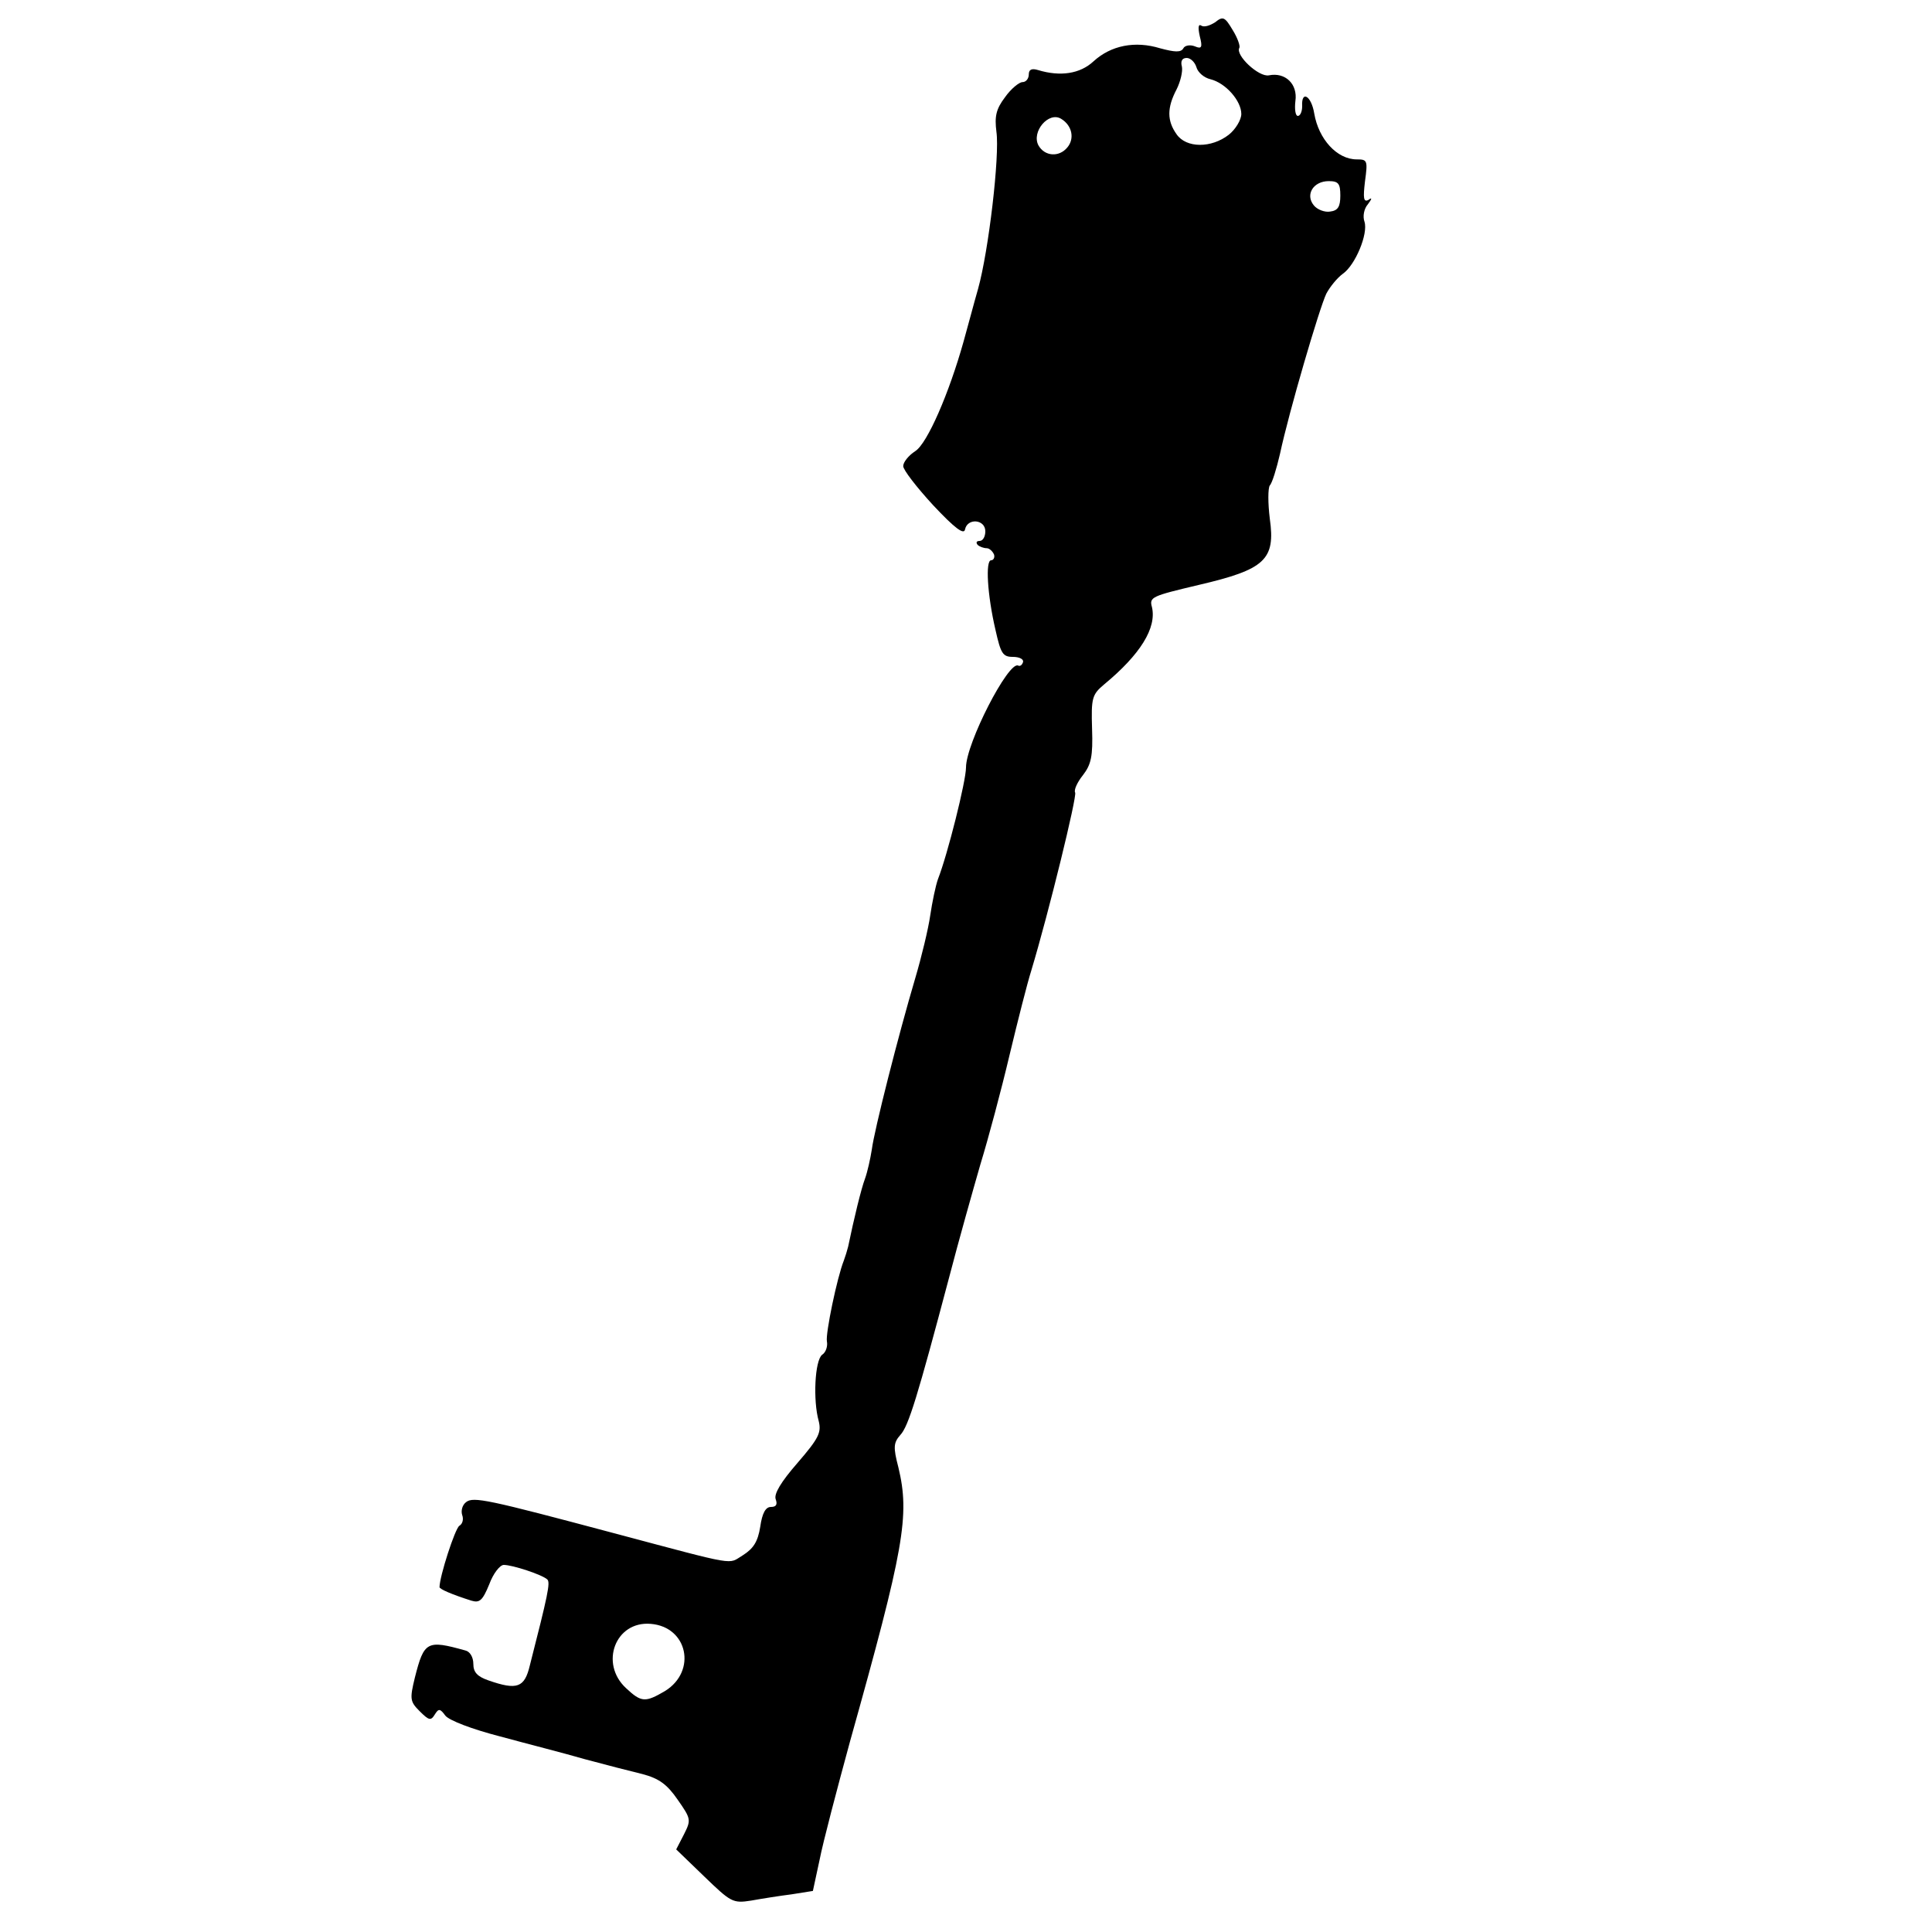
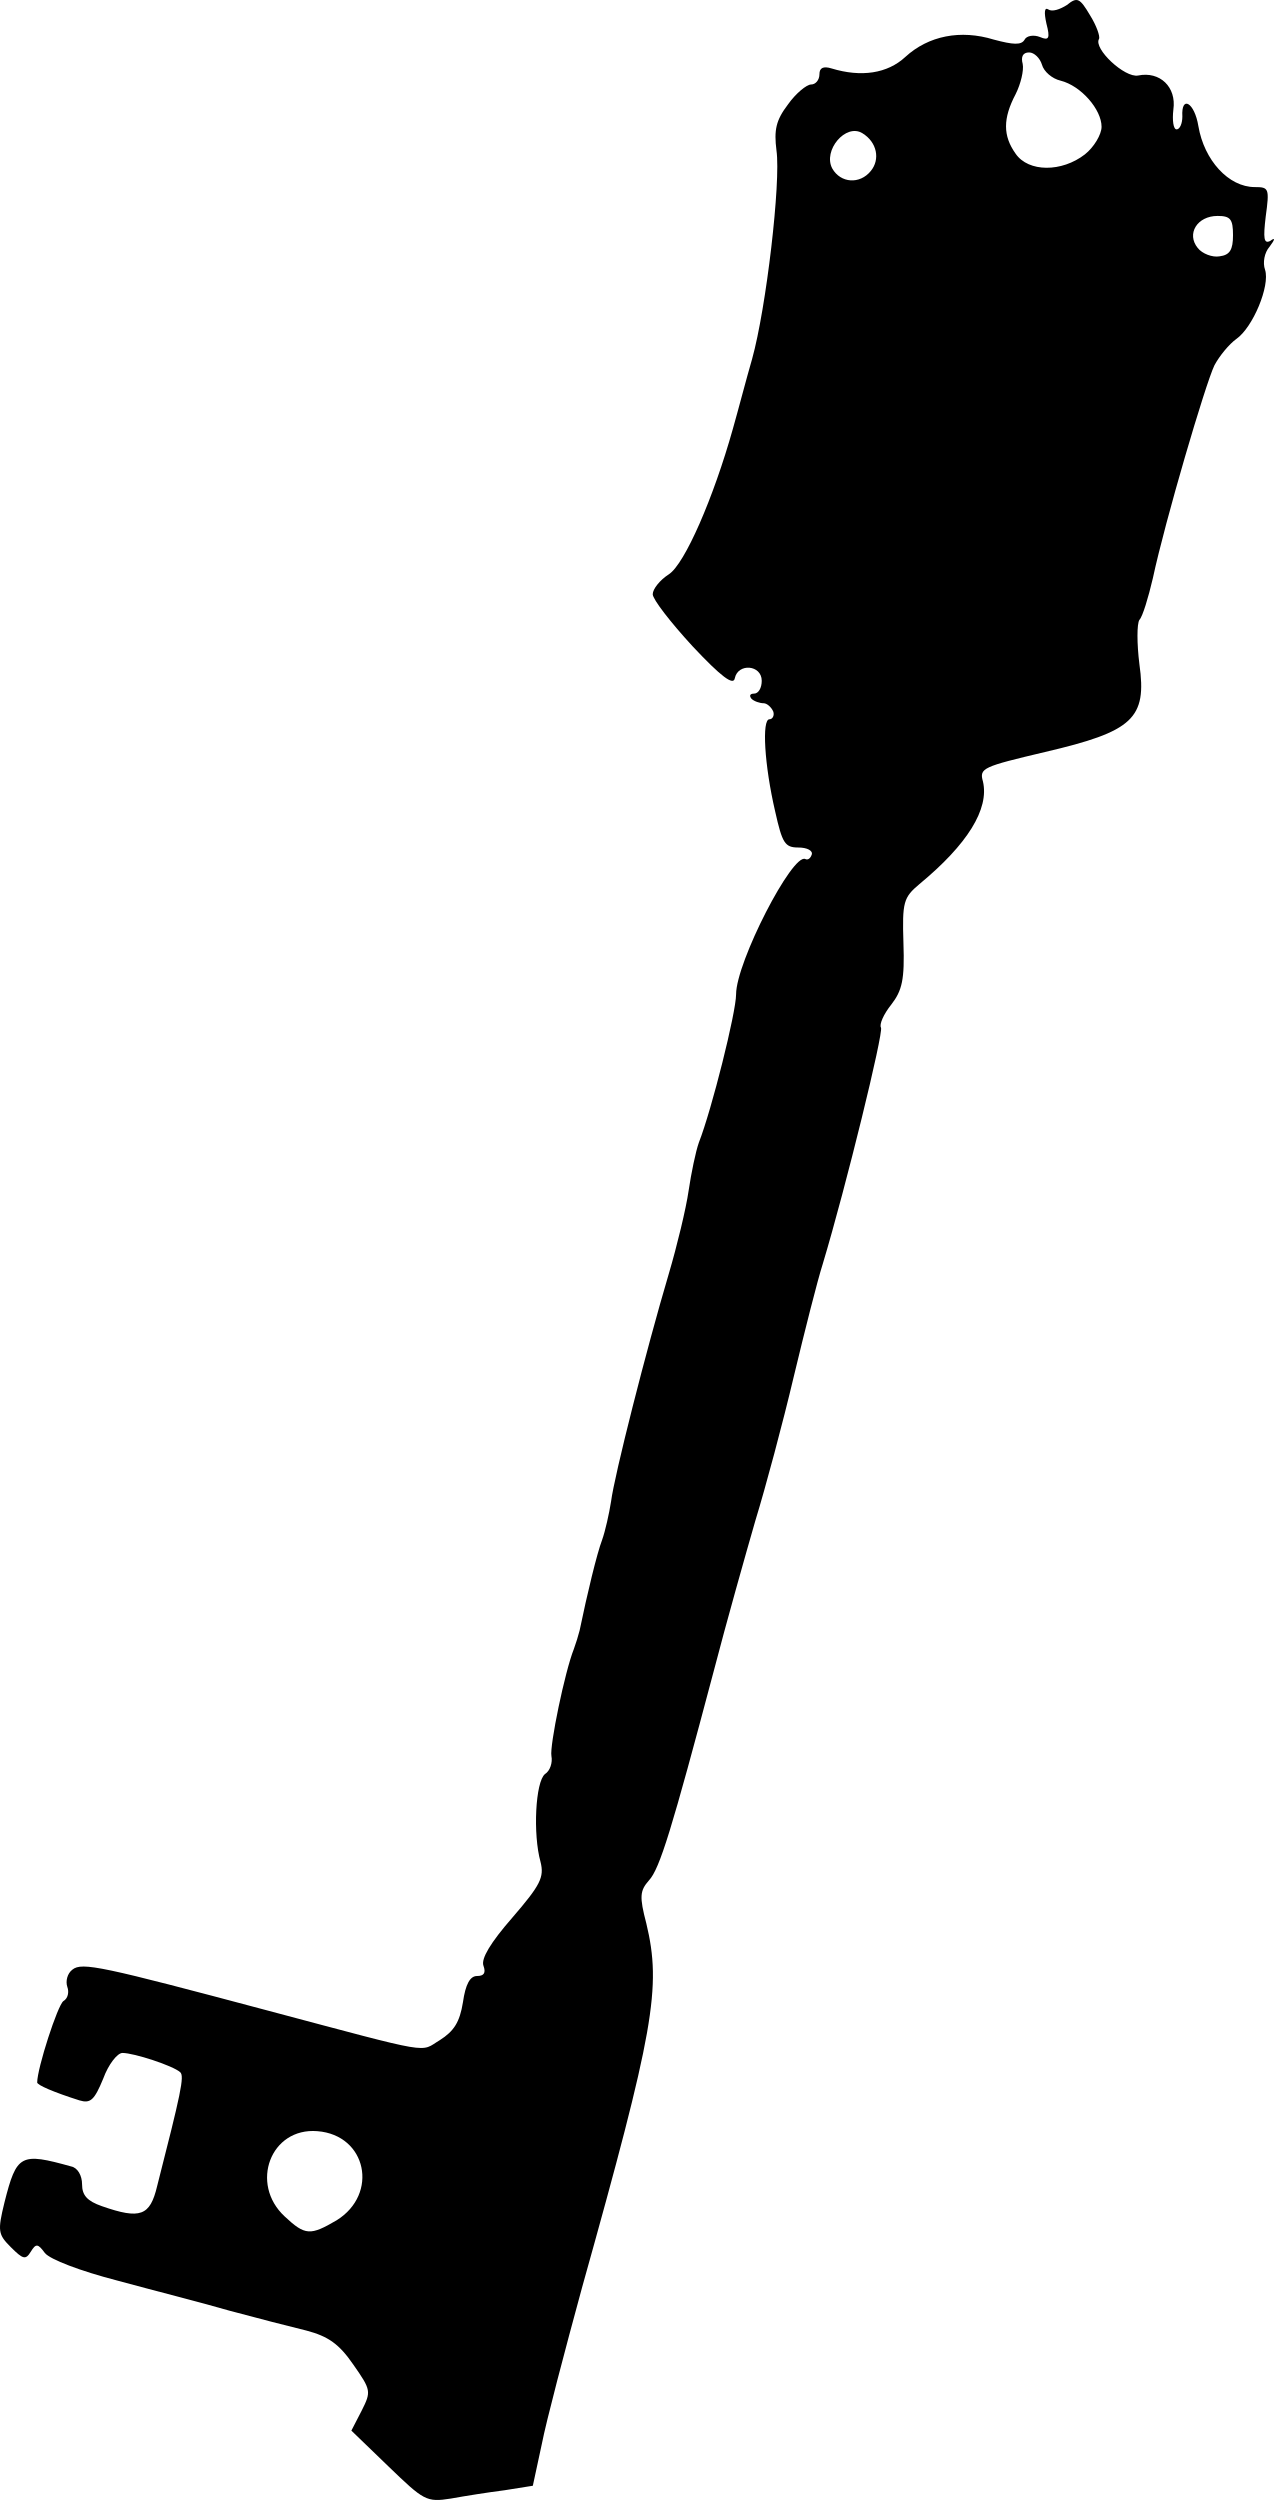
- <svg xmlns="http://www.w3.org/2000/svg" width="400" height="400" viewBox="0 0 4000 4000">
-   <path d="m1458 3885-58-56 16-31c15-30 15-32-13-72-22-32-39-44-73-53-25-6-79-20-120-31-41-12-120-32-175-47-58-15-105-33-113-43-11-15-14-15-22-2s-12 12-31-7c-20-20-21-25-10-70 19-75 25-78 104-56 10 2 17 14 17 28 0 17 8 26 31 34 60 21 75 15 86-31 37-145 43-172 36-178-11-10-72-30-90-30-8 0-22 18-30 40-14 34-20 39-37 34-41-13-66-24-66-28 0-22 32-121 41-127 7-4 9-14 6-22-3-9 0-21 8-27 15-12 46-5 305 64 263 70 236 65 268 46 22-14 31-28 36-59 4-28 11-41 22-41s14-5 10-16q-6-16.5 45-75c44-51 50-63 44-87-12-43-8-125 7-137 8-5 12-18 10-28-3-16 21-132 35-167 3-8 7-21 9-29 12-58 27-120 35-141 5-14 11-41 14-60 5-40 55-237 90-355 13-44 27-102 31-130 4-27 11-61 16-75 20-51 58-203 58-231 0-50 88-221 108-211 4 2 8-1 10-7s-7-11-21-11c-21 0-25-7-36-56-17-73-21-144-9-144 5 0 8-6 6-12-3-7-10-13-15-13-6 0-15-3-19-7-4-5-2-8 4-8 7 0 12-9 12-20 0-25-37-28-42-4-2 12-21-2-66-50-34-37-62-73-62-81s11-22 25-31c25-16 70-120 100-227 8-28 21-78 30-109 22-79 45-276 38-325-4-32-1-47 18-72 12-17 29-31 36-31s13-7 13-16c0-10 6-13 19-9 46 14 87 8 115-18 36-33 86-43 138-27 30 8 43 9 48 0 3-6 14-8 24-4 14 6 16 2 10-21-4-18-3-26 3-22s18 0 29-7c16-13 20-11 36 16 10 16 16 33 14 37-9 15 40 61 61 57 34-7 60 18 55 53-2 17 0 31 5 31s9-9 9-20c-2-34 19-22 25 15 9 53 47 95 88 95 22 0 23 2 17 46-4 34-3 43 7 38 8-6 8-3-1 9-8 9-11 25-7 36 8 25-19 90-45 108-11 8-26 26-34 41-14 29-77 243-96 332-7 30-16 60-21 65-4 6-4 37 0 69 12 85-10 105-147 137-97 23-103 25-97 46 10 43-24 98-99 160-25 21-27 28-25 92 2 57-2 74-19 96-12 15-19 31-16 36 4 8-54 246-91 369-8 25-28 104-45 175-17 72-44 173-60 225-15 52-45 158-65 235-65 245-84 308-101 326-14 16-15 25-4 67 24 100 12 167-100 567-27 99-56 209-63 245l-14 65-44 7c-24 3-62 9-84 13-38 6-42 3-97-50m-81-384c66-41 47-133-30-139-73-6-106 82-51 133 32 30 40 30 81 6M2775 405c0-25-4-30-24-30-32 0-49 28-31 50 7 9 23 15 34 13 16-2 21-10 21-33m-565-100c15-18 10-45-13-59-26-16-62 27-47 55 13 23 43 25 60 4m334-26c14-11 26-31 26-43 0-27-32-64-64-72-13-3-26-14-29-25-3-10-12-19-20-19-10 0-13 7-10 18 2 10-3 31-11 47-20 38-20 65 0 93 20 29 72 29 108 1" />
+ <svg xmlns="http://www.w3.org/2000/svg" width="198.688" height="389.899" viewBox="0 0 1986.877 3898.991">
+   <path d="m605.996 3846.774-58-56 16-31c15-30 15-32-13-72-22-32-39-44-73-53-25-6-79-20-120-31-41-12-120-32-175-47-58-15-105-33-113-43-11-15-14-15-22-2s-12 12-31-7c-20-20-21-25-10-70 19-75 25-78 104-56 10 2 17 14 17 28 0 17 8 26 31 34 60 21 75 15 86-31 37-145 43-172 36-178-11-10-72-30-90-30-8 0-22 18-30 40-14 34-20 39-37 34-41-13-66-24-66-28 0-22 32-121 41-127 7-4 9-14 6-22-3-9 0-21 8-27 15-12 46-5 305 64 263 70 236 65 268 46 22-14 31-28 36-59 4-28 11-41 22-41s14-5 10-16q-6-16.5 45-75c44-51 50-63 44-87-12-43-8-125 7-137 8-5 12-18 10-28-3-16 21-132 35-167 3-8 7-21 9-29 12-58 27-120 35-141 5-14 11-41 14-60 5-40 55-237 90-355 13-44 27-102 31-130 4-27 11-61 16-75 20-51 58-203 58-231 0-50 88-221 108-211 4 2 8-1 10-7s-7-11-21-11c-21 0-25-7-36-56-17-73-21-144-9-144 5 0 8-6 6-12-3-7-10-13-15-13-6 0-15-3-19-7-4-5-2-8 4-8 7 0 12-9 12-20 0-25-37-28-42-4-2 12-21-2-66-50-34-37-62-73-62-81s11-22 25-31c25-16 70-120 100-227 8-28 21-78 30-109 22-79 45-276 38-325-4-32-1-47 18-72 12-17 29-31 36-31s13-7 13-16c0-10 6-13 19-9 46 14 87 8 115-18 36-33 86-43 138-27 30 8 43 9 48 0 3-6 14-8 24-4 14 6 16 2 10-21-4-18-3-26 3-22s18 0 29-7c16-13 20-11 36 16 10 16 16 33 14 37-9 15 40 61 61 57 34-7 60 18 55 53-2 17 0 31 5 31s9-9 9-20c-2-34 19-22 25 15 9 53 47 95 88 95 22 0 23 2 17 46-4 34-3 43 7 38 8-6 8-3-1 9-8 9-11 25-7 36 8 25-19 90-45 108-11 8-26 26-34 41-14 29-77 243-96 332-7 30-16 60-21 65-4 6-4 37 0 69 12 85-10 105-147 137-97 23-103 25-97 46 10 43-24 98-99 160-25 21-27 28-25 92 2 57-2 74-19 96-12 15-19 31-16 36 4 8-54 246-91 369-8 25-28 104-45 175-17 72-44 173-60 225-15 52-45 158-65 235-65 245-84 308-101 326-14 16-15 25-4 67 24 100 12 167-100 567-27 99-56 209-63 245l-14 65-44 7c-24 3-62 9-84 13-38 6-42 3-97-50m-81-384c66-41 47-133-30-139-73-6-106 82-51 133 32 30 40 30 81 6m1398-3096c0-25-4-30-24-30-32 0-49 28-31 50 7 9 23 15 34 13 16-2 21-10 21-33m-565-100c15-18 10-45-13-59-26-16-62 27-47 55 13 23 43 25 60 4m334-26c14-11 26-31 26-43 0-27-32-64-64-72-13-3-26-14-29-25-3-10-12-19-20-19-10 0-13 7-10 18 2 10-3 31-11 47-20 38-20 65 0 93 20 29 72 29 108 1" />
</svg>
